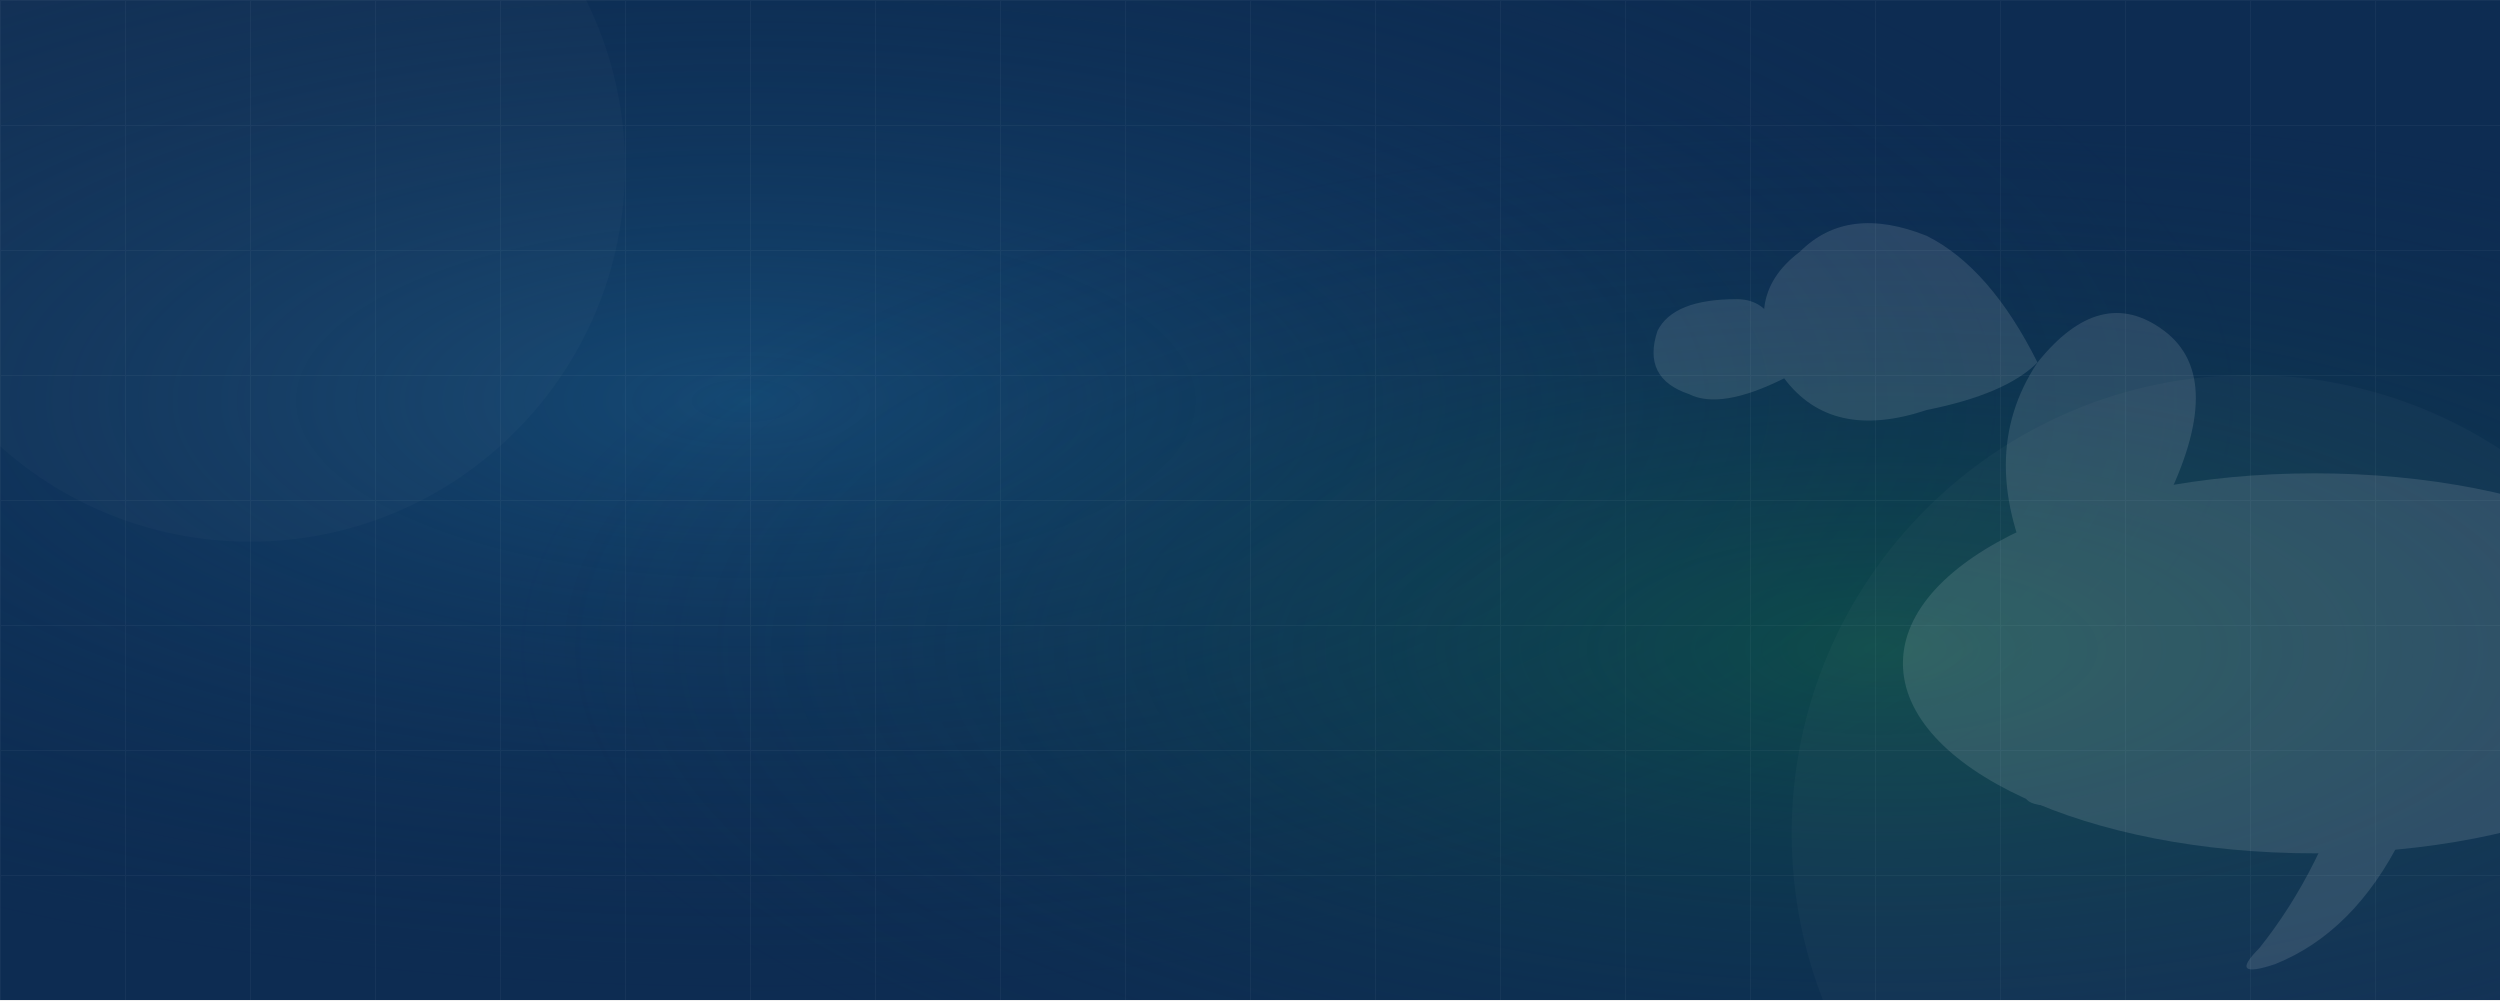
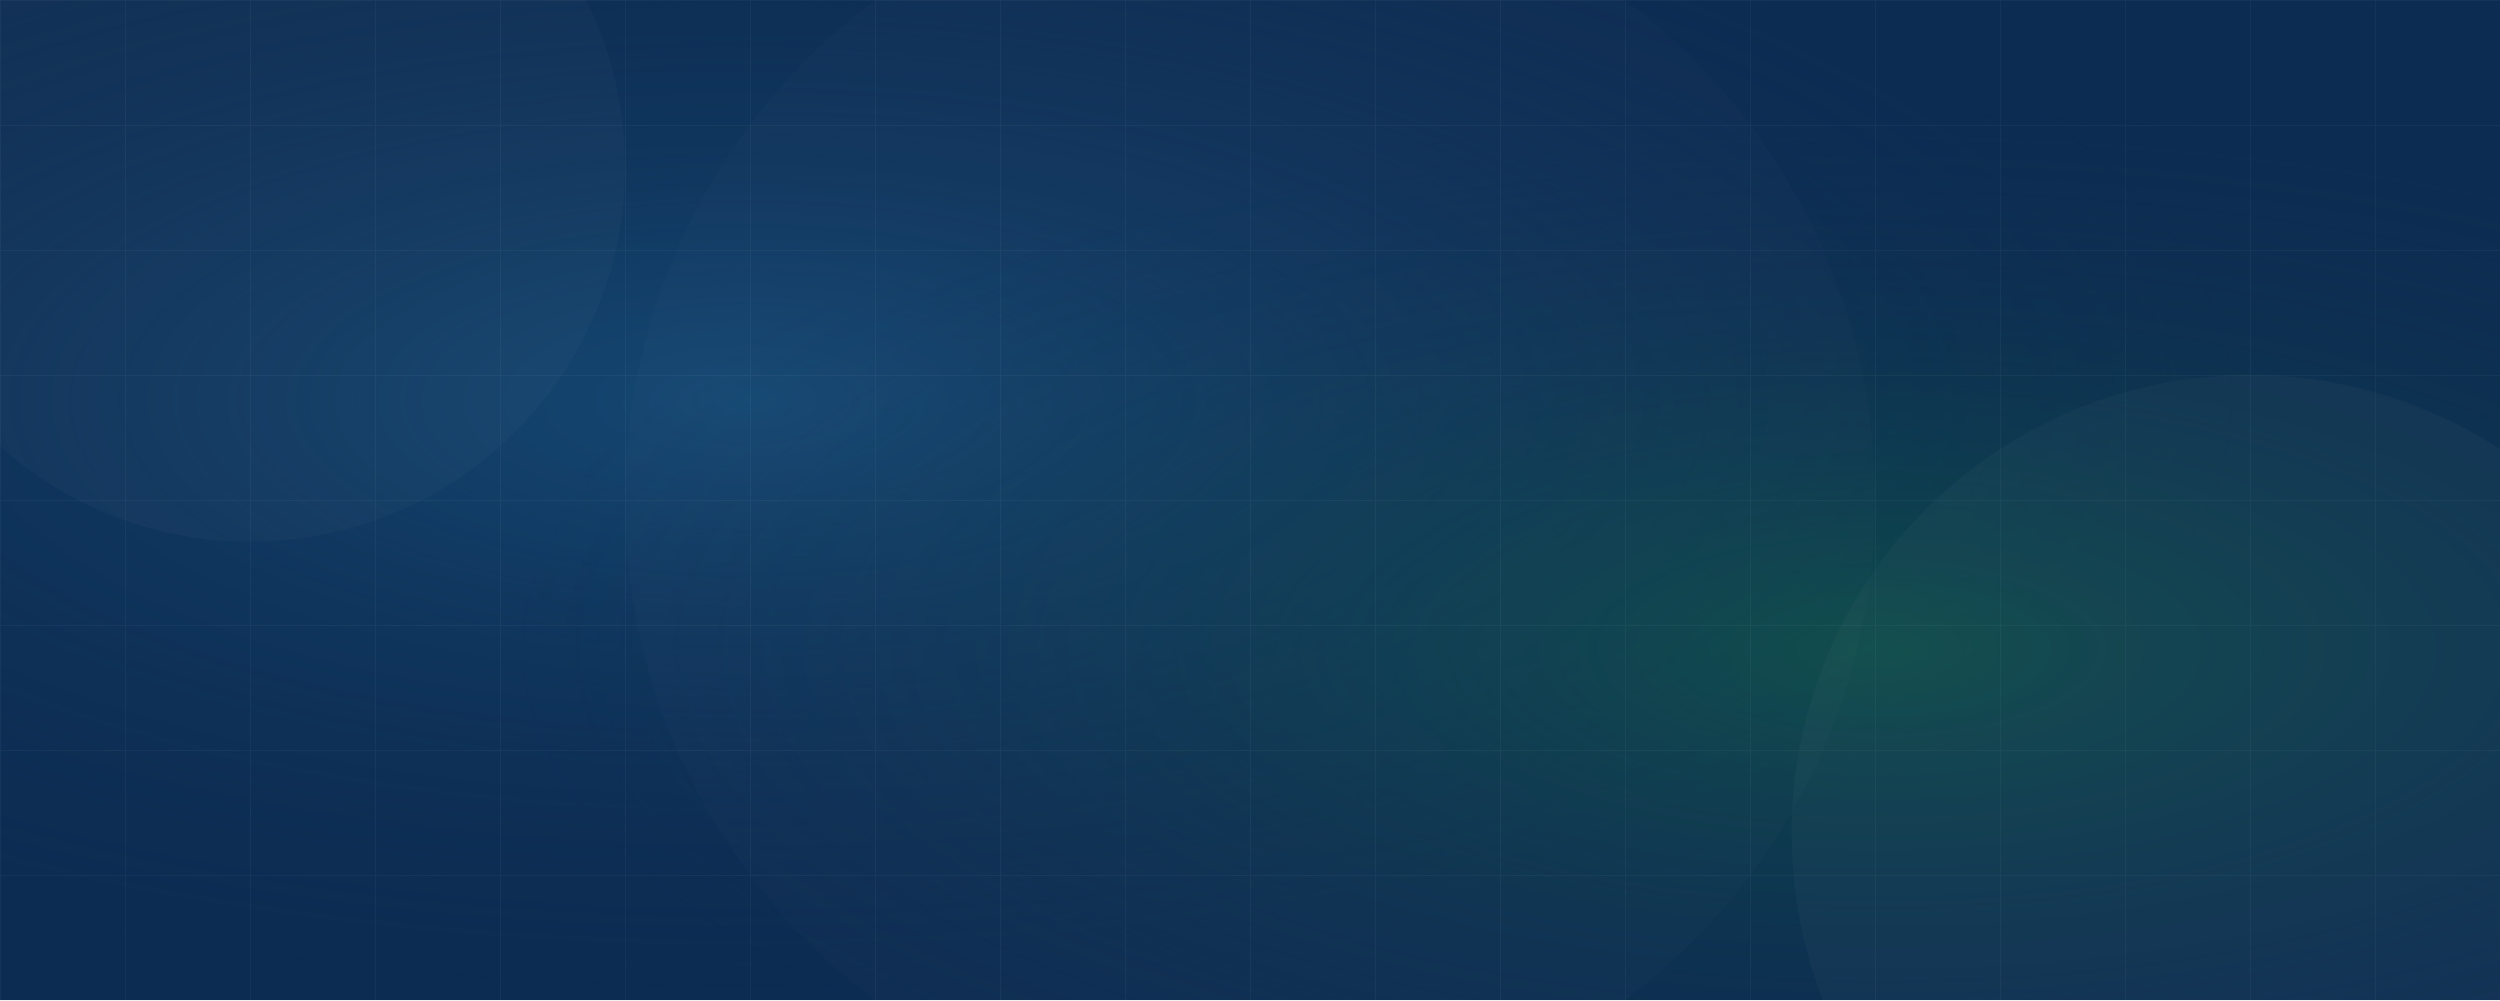
<svg xmlns="http://www.w3.org/2000/svg" viewBox="0 0 1200 480" preserveAspectRatio="xMidYMid slice">
  <defs>
    <radialGradient id="rg1" cx="30%" cy="40%" r="60%">
      <stop offset="0%" stop-color="#1a5c8a" stop-opacity="0.6" />
      <stop offset="100%" stop-color="#0d2c52" stop-opacity="0" />
    </radialGradient>
    <radialGradient id="rg2" cx="75%" cy="65%" r="55%">
      <stop offset="0%" stop-color="#0e6b42" stop-opacity="0.5" />
      <stop offset="100%" stop-color="#0d2c52" stop-opacity="0" />
    </radialGradient>
    <pattern id="grid" width="60" height="60" patternUnits="userSpaceOnUse">
      <path d="M 60 0 L 0 0 0 60" fill="none" stroke="rgba(255,255,255,0.04)" stroke-width="1" />
    </pattern>
  </defs>
  <rect width="1200" height="480" fill="#0d2c52" />
  <rect width="1200" height="480" fill="url(#rg1)" />
  <rect width="1200" height="480" fill="url(#rg2)" />
  <rect width="1200" height="480" fill="url(#grid)" />
  <circle cx="120" cy="80" r="180" fill="rgba(255,255,255,0.02)" />
  <circle cx="1080" cy="400" r="220" fill="rgba(255,255,255,0.025)" />
-   <g transform="translate(750, 60) scale(3.8)" opacity="0.12" fill="#ffffff">
-     <ellipse cx="95" cy="68" rx="52" ry="24" />
-     <path d="M60 58 Q52 42 60 30 Q68 20 76 26 Q84 32 76 48 Q70 58 60 58Z" />
-     <path d="M60 30 Q54 18 46 14 Q36 10 30 16 Q22 22 28 32 Q34 40 46 36 Q56 34 60 30Z" />
-     <path d="M28 32 Q20 36 16 34 Q10 32 12 26 Q14 22 22 22 Q28 22 28 32Z" />
-     <path d="M80 56 Q72 70 60 82 Q56 86 62 86 Q72 84 84 72 Q92 62 86 56 Z" />
-     <path d="M100 80 Q96 94 88 104 Q84 108 90 106 Q100 102 106 90 Q110 80 106 78 Z" />
-     <path d="M140 56 Q152 48 164 50 Q170 52 166 58 Q160 64 148 62 Q138 60 136 54 Z" />
-     <path d="M136 72 Q148 82 156 92 Q160 96 154 94 Q144 90 138 80 Q132 72 134 68 Z" />
-     <path d="M145 64 Q162 58 178 52 Q188 48 190 54 Q188 60 182 62 Q172 66 158 68 Q148 70 145 66 Z" />
-     <path d="M180 52 Q192 44 196 50 Q194 56 188 56 Z" />
-     <path d="M182 62 Q194 70 196 64 Q194 58 188 58 Z" />
-   </g>
+   <circle cx="600" cy="240" r="300" fill="rgba(255,255,255,0.015)" />
</svg>
